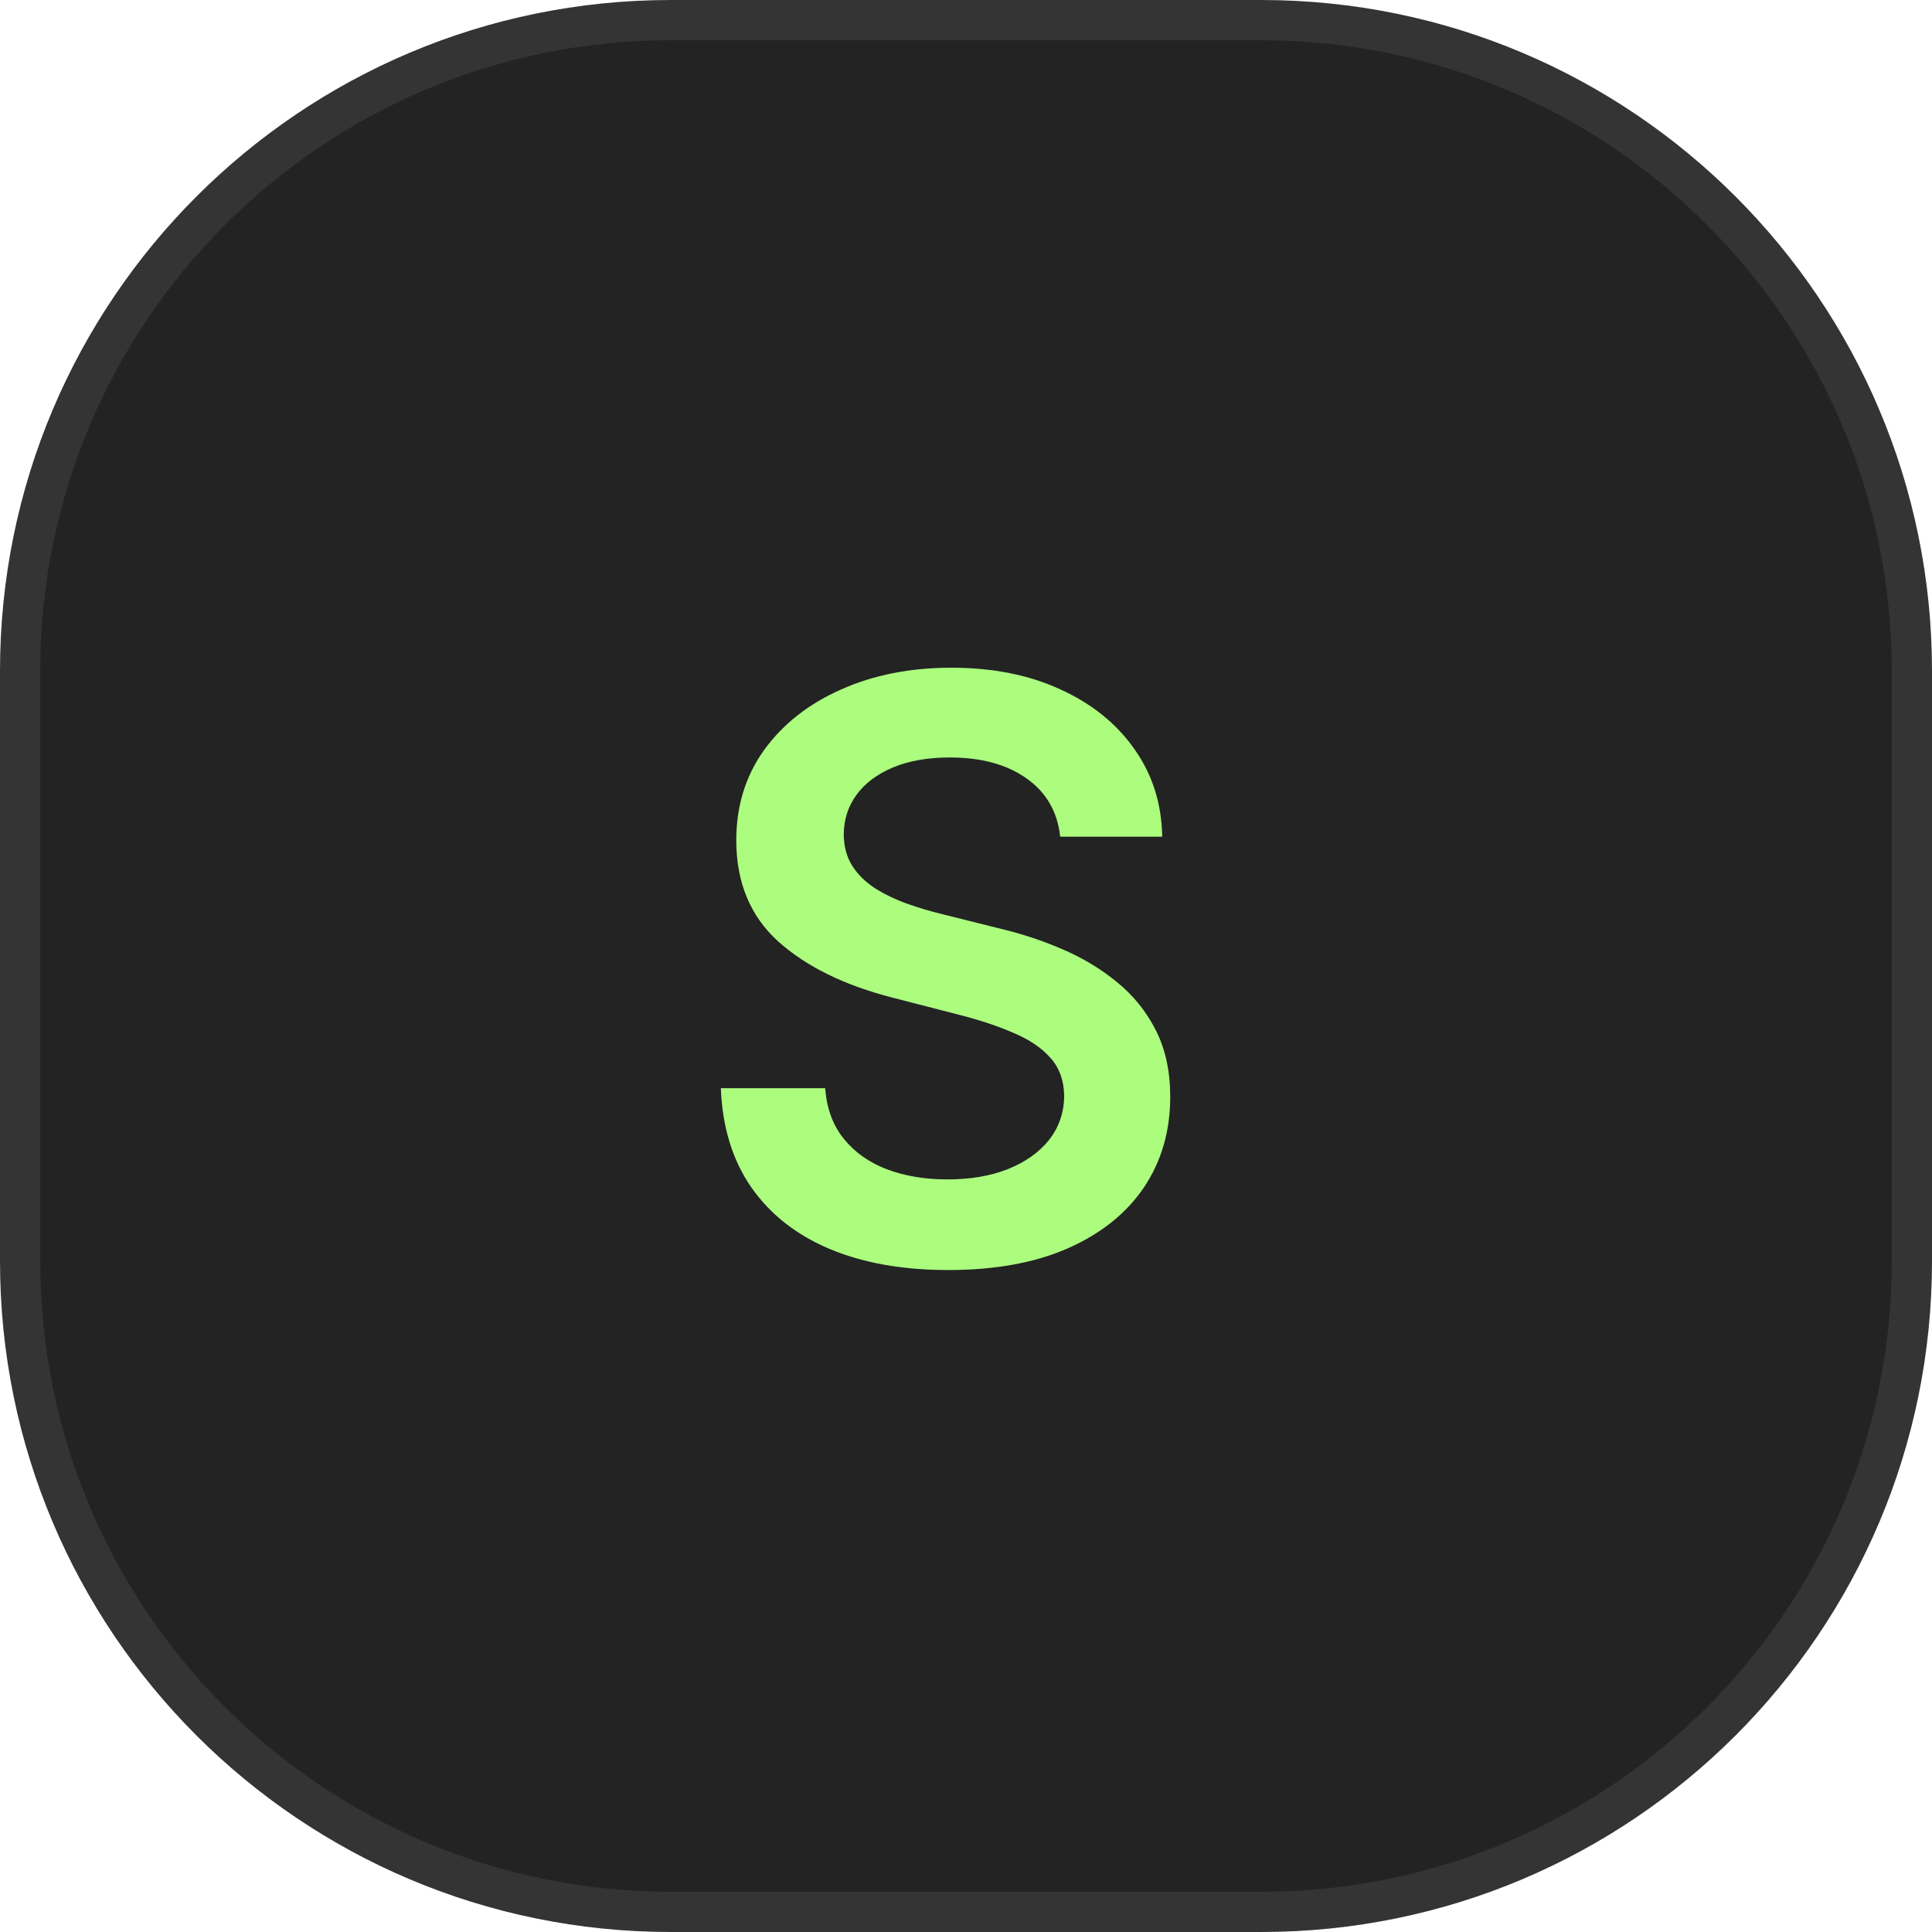
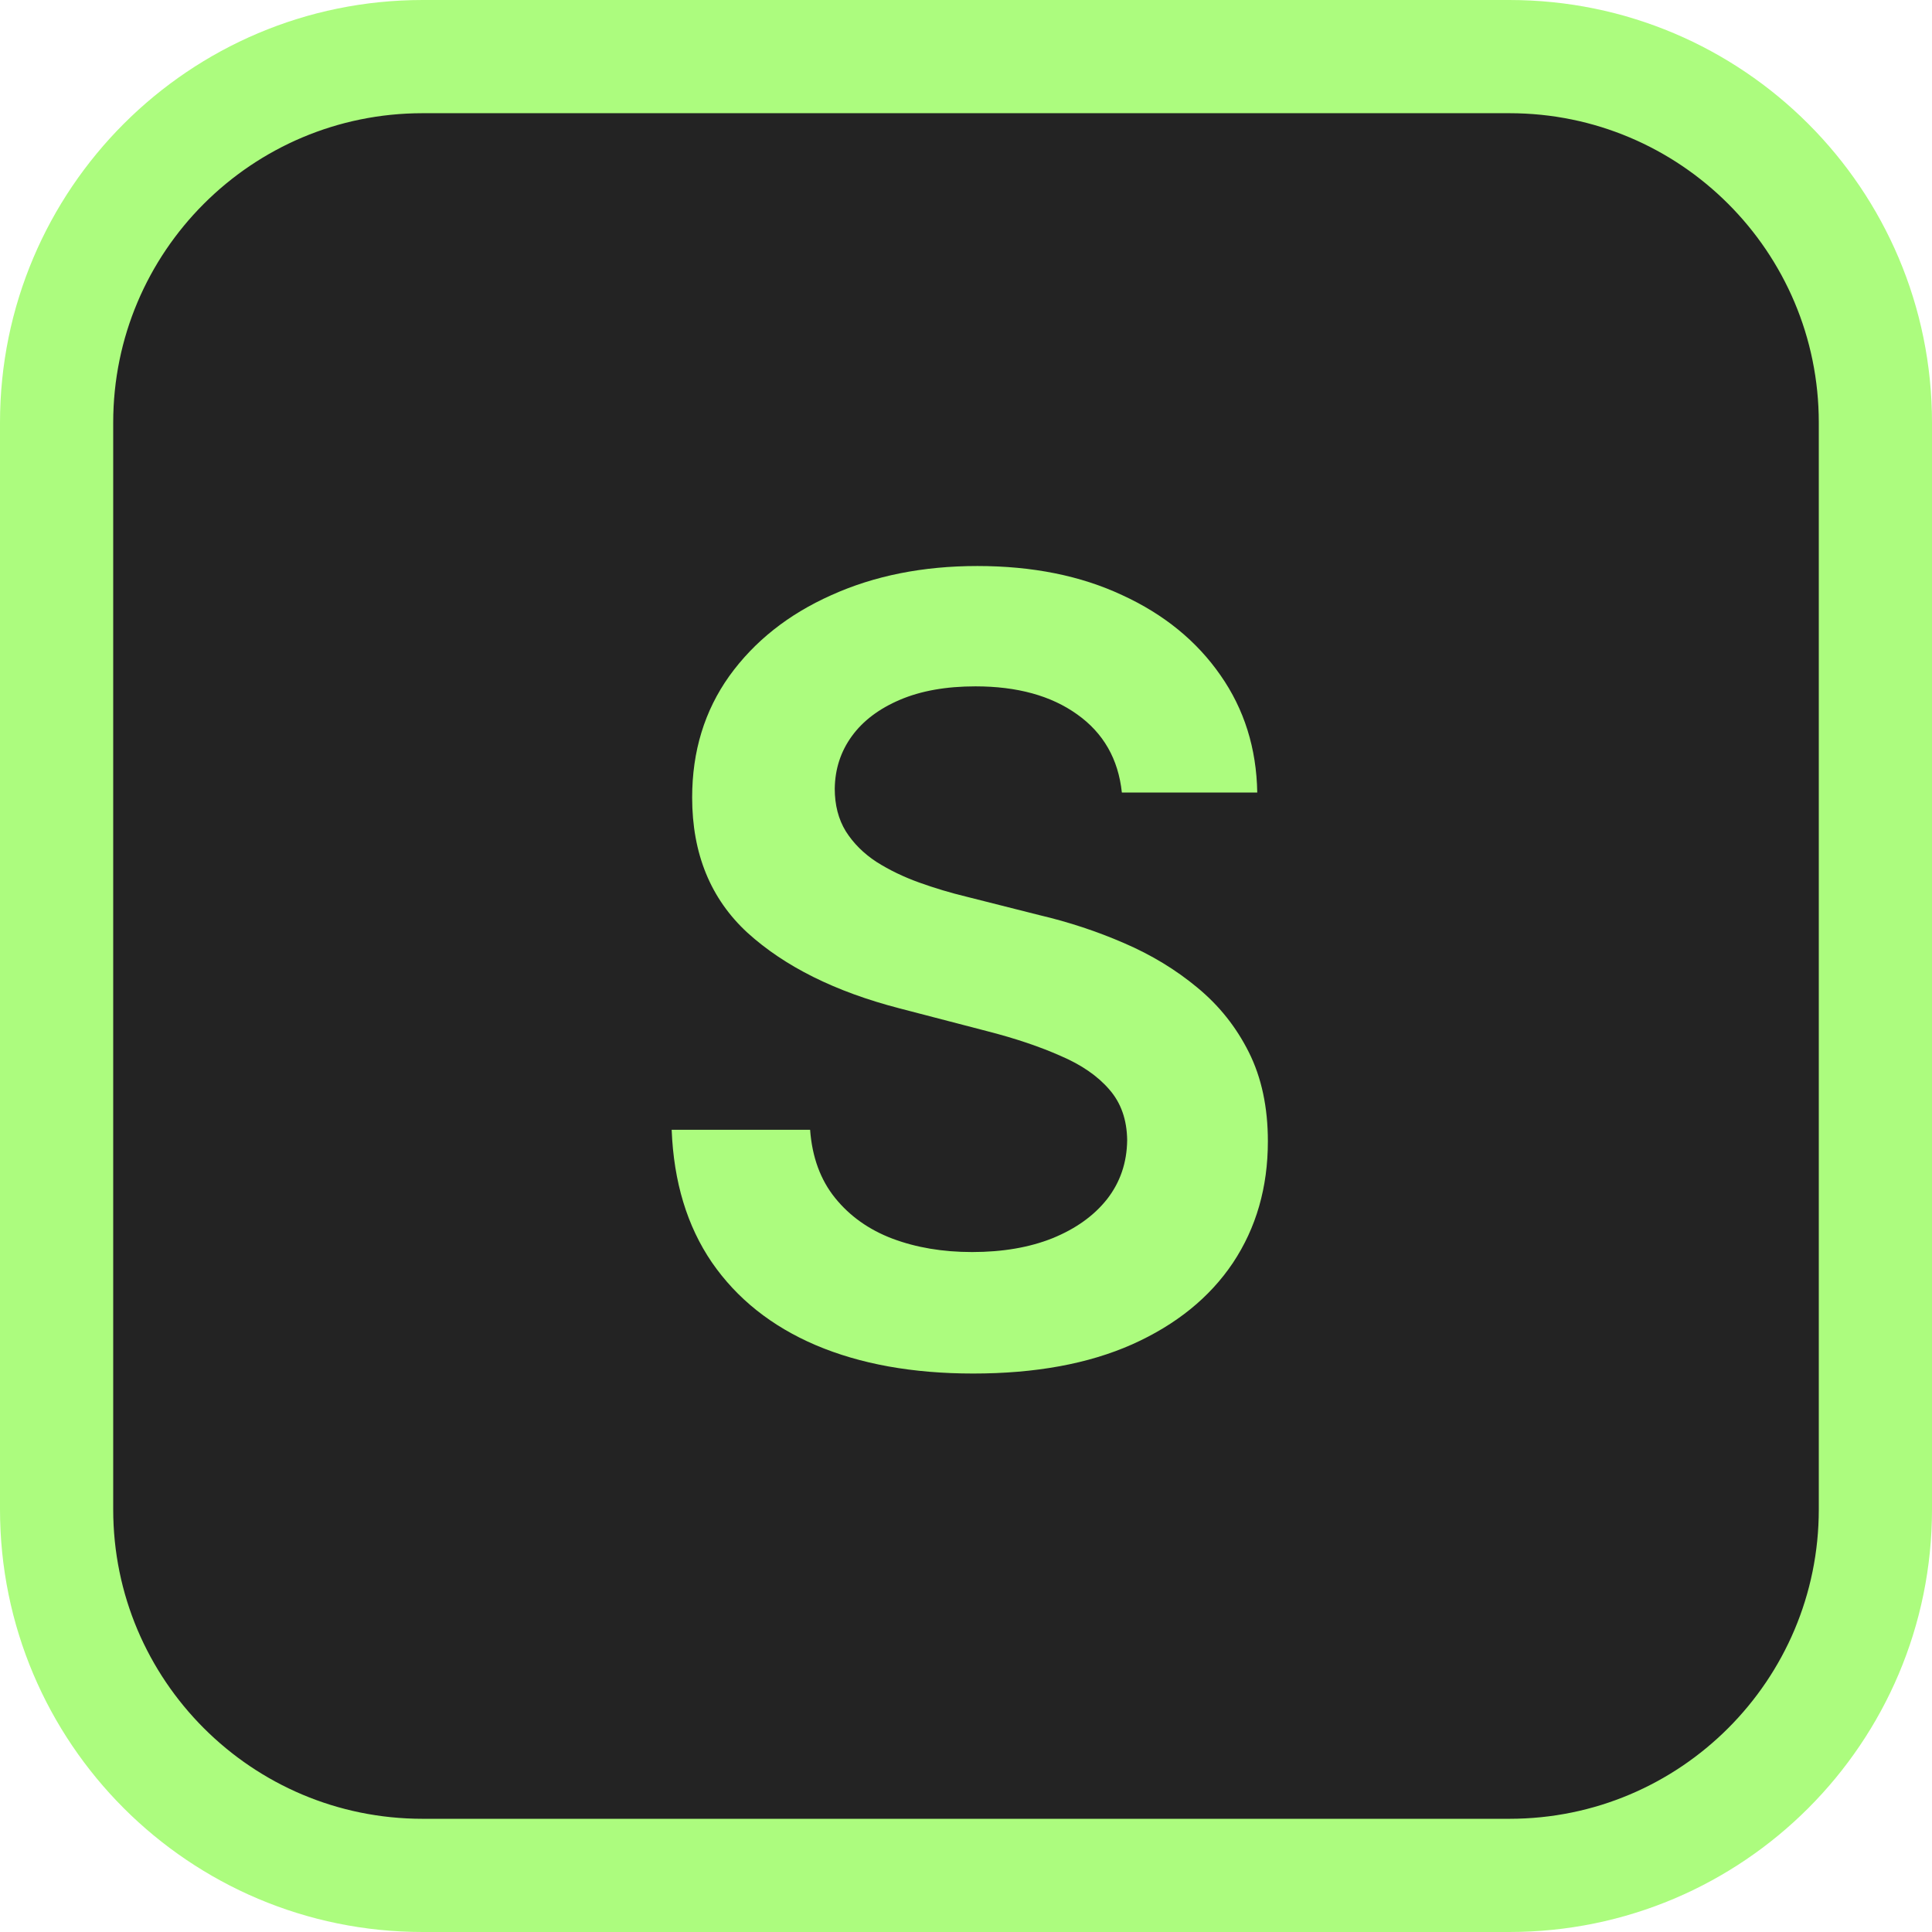
- <svg xmlns="http://www.w3.org/2000/svg" width="144" height="144" viewBox="0 0 144 144" fill="none">
-   <path d="M94 1.5H50C23.214 1.5 1.5 23.214 1.5 50V94C1.5 120.786 23.214 142.5 50 142.5H94C120.786 142.5 142.5 120.786 142.5 94V50C142.5 23.214 120.786 1.5 94 1.5Z" fill="#232323" stroke="#343434" stroke-width="3" />
-   <path d="M79.019 62.36C78.82 60.499 77.982 59.05 76.504 58.013C75.041 56.977 73.138 56.458 70.794 56.458C69.147 56.458 67.733 56.707 66.554 57.204C65.375 57.701 64.473 58.376 63.848 59.228C63.223 60.08 62.904 61.053 62.889 62.147C62.889 63.056 63.095 63.844 63.507 64.512C63.933 65.18 64.509 65.748 65.233 66.216C65.958 66.671 66.76 67.055 67.641 67.367C68.522 67.68 69.409 67.942 70.304 68.155L74.395 69.178C76.043 69.562 77.627 70.08 79.147 70.734C80.681 71.387 82.051 72.211 83.259 73.205C84.48 74.2 85.446 75.4 86.156 76.806C86.867 78.212 87.222 79.86 87.222 81.749C87.222 84.306 86.568 86.557 85.262 88.503C83.955 90.435 82.066 91.948 79.594 93.042C77.137 94.121 74.161 94.661 70.666 94.661C67.272 94.661 64.324 94.135 61.824 93.084C59.338 92.033 57.392 90.499 55.986 88.482C54.594 86.465 53.841 84.008 53.727 81.11H61.505C61.618 82.63 62.087 83.894 62.911 84.903C63.735 85.911 64.807 86.664 66.128 87.161C67.463 87.658 68.955 87.907 70.603 87.907C72.321 87.907 73.827 87.651 75.12 87.14C76.426 86.614 77.449 85.89 78.188 84.966C78.926 84.029 79.303 82.935 79.317 81.685C79.303 80.549 78.969 79.611 78.316 78.873C77.662 78.12 76.746 77.495 75.567 76.998C74.402 76.486 73.039 76.032 71.476 75.634L66.512 74.356C62.918 73.432 60.077 72.033 57.989 70.158C55.915 68.269 54.878 65.762 54.878 62.637C54.878 60.066 55.574 57.815 56.966 55.883C58.372 53.951 60.283 52.452 62.698 51.387C65.112 50.307 67.847 49.768 70.901 49.768C73.997 49.768 76.71 50.307 79.04 51.387C81.384 52.452 83.223 53.937 84.558 55.84C85.894 57.729 86.583 59.903 86.625 62.36H79.019Z" fill="#ACFC7E" />
+ <svg xmlns="http://www.w3.org/2000/svg" width="256" height="256" viewBox="0 0 256 256" fill="none">
+   <rect x="7.5" y="7.5" width="241" height="241" rx="48.5" fill="#232323" />
+   <rect x="7.5" y="7.5" width="241" height="241" rx="48.5" stroke="#ACFC7E" stroke-width="15" />
+   <path d="M148.652 105.013C148.183 100.578 146.206 97.125 142.722 94.653C139.271 92.182 134.782 90.946 129.254 90.946C125.367 90.946 122.034 91.538 119.253 92.723C116.472 93.908 114.345 95.516 112.871 97.548C111.397 99.579 110.643 101.898 110.609 104.505C110.609 106.672 111.095 108.551 112.067 110.142C113.072 111.733 114.429 113.088 116.137 114.205C117.846 115.288 119.739 116.202 121.816 116.947C123.893 117.692 125.987 118.318 128.098 118.826L137.747 121.264C141.633 122.178 145.369 123.413 148.954 124.971C152.572 126.528 155.805 128.492 158.653 130.861C161.534 133.231 163.812 136.092 165.487 139.444C167.162 142.795 168 146.723 168 151.226C168 157.319 166.459 162.685 163.377 167.324C160.294 171.928 155.838 175.534 150.009 178.141C144.213 180.713 137.194 182 128.952 182C120.945 182 113.993 180.747 108.097 178.242C102.234 175.737 97.644 172.08 94.327 167.273C91.044 162.466 89.268 156.608 89 149.702H107.343C107.611 153.325 108.716 156.338 110.66 158.741C112.603 161.145 115.132 162.94 118.248 164.124C121.397 165.309 124.915 165.902 128.802 165.902C132.855 165.902 136.407 165.292 139.455 164.074C142.538 162.821 144.95 161.094 146.692 158.894C148.434 156.659 149.322 154.053 149.356 151.073C149.322 148.365 148.535 146.13 146.994 144.37C145.452 142.575 143.291 141.086 140.511 139.901C137.764 138.682 134.547 137.599 130.862 136.651L119.153 133.604C110.676 131.403 103.976 128.068 99.051 123.6C94.159 119.097 91.714 113.121 91.714 105.673C91.714 99.545 93.355 94.179 96.639 89.575C99.956 84.971 104.462 81.399 110.157 78.86C115.853 76.287 122.302 75 129.505 75C136.809 75 143.208 76.287 148.702 78.86C154.23 81.399 158.569 84.937 161.718 89.473C164.868 93.976 166.492 99.156 166.593 105.013H148.652Z" fill="#ACFC7E" />
</svg>
